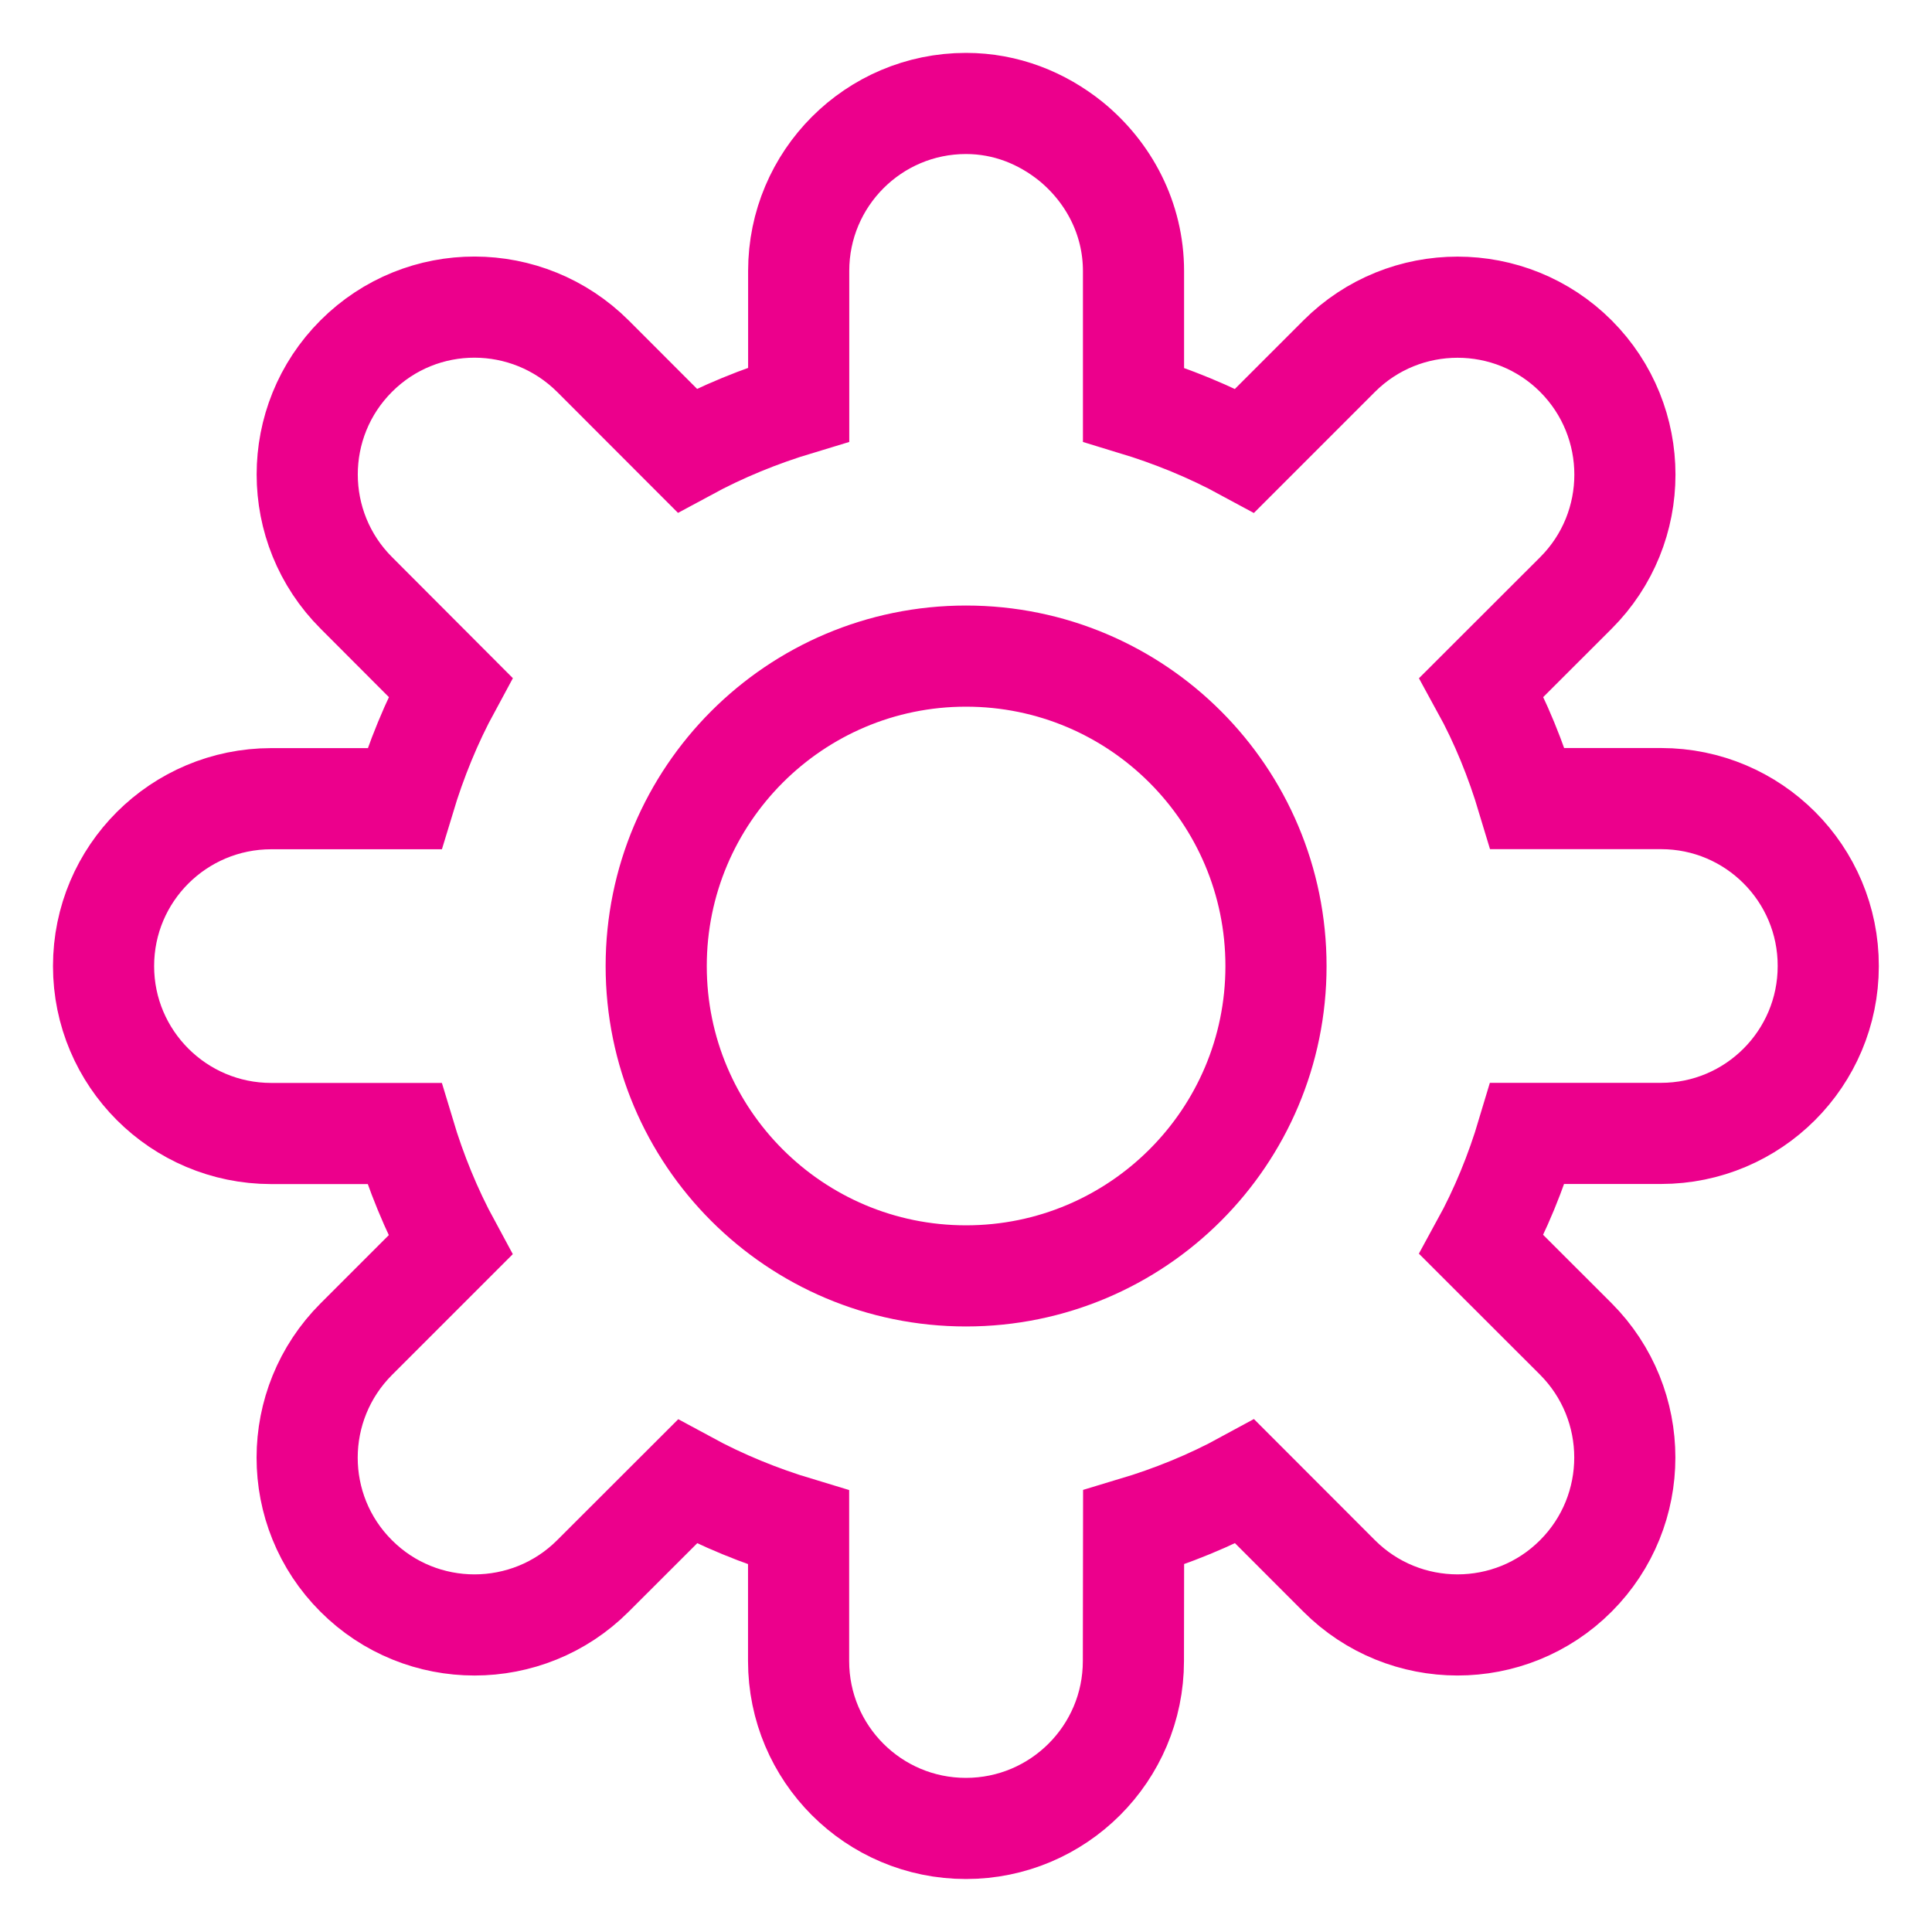
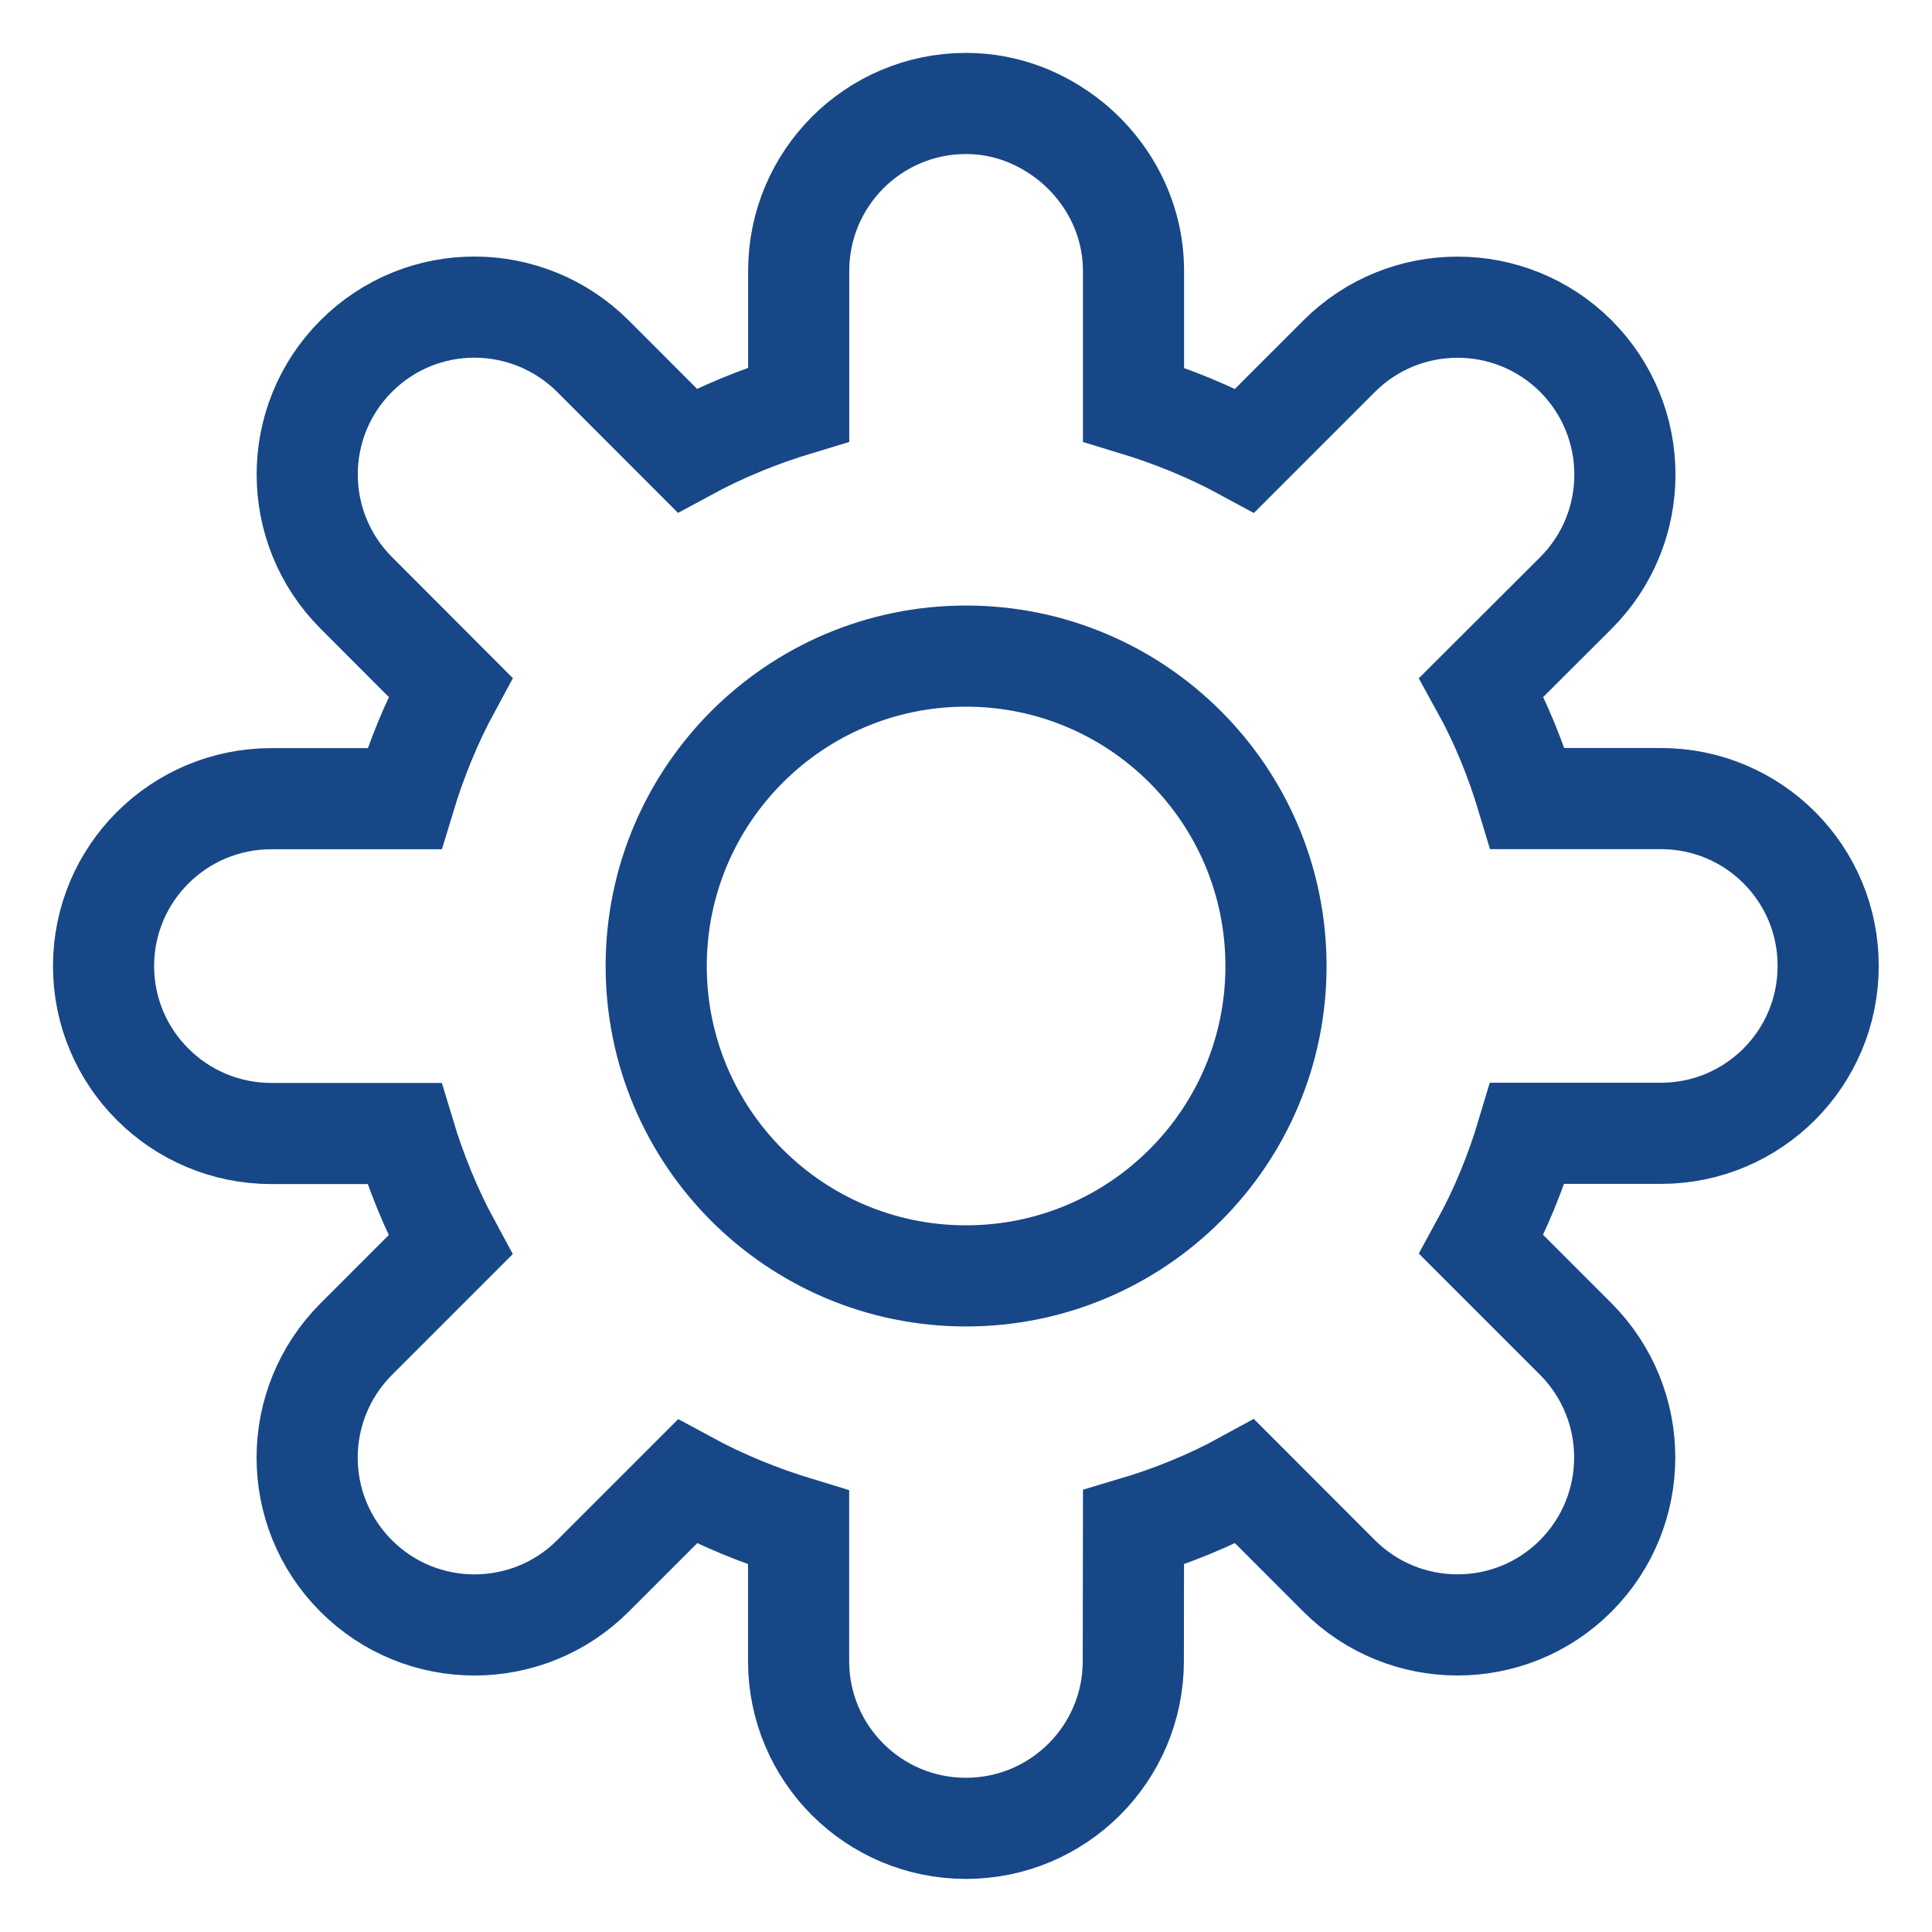
- <svg xmlns="http://www.w3.org/2000/svg" version="1.0" id="Layer_1" x="0px" y="0px" width="20px" height="20px" viewBox="0 0 20 20" enable-background="new 0 0 20 20" xml:space="preserve">
+ <svg xmlns="http://www.w3.org/2000/svg" version="1.1" id="Layer_1" x="0px" y="0px" width="20px" height="20px" viewBox="0 0 20 20" enable-background="new 0 0 20 20" xml:space="preserve">
  <g>
-     <path fill="none" stroke="#EC008C" stroke-width="1.047" stroke-miterlimit="10" d="M17.195,8.267h-1.381   c-0.121-0.403-0.277-0.789-0.477-1.153l0.977-0.976c0.676-0.676,0.676-1.773,0-2.451c-0.676-0.676-1.775-0.676-2.451,0   l-0.977,0.977c-0.363-0.197-0.75-0.355-1.152-0.477V2.806c0-0.545-0.258-1.025-0.65-1.344c-0.299-0.24-0.67-0.391-1.084-0.391   c-0.957,0-1.732,0.777-1.732,1.733v1.382C7.863,4.308,7.477,4.466,7.113,4.663L6.139,3.688c-0.678-0.676-1.773-0.68-2.451-0.002   s-0.676,1.775,0,2.451l0.975,0.977c-0.197,0.363-0.355,0.75-0.477,1.154L2.807,8.268C1.85,8.269,1.072,9.042,1.072,10.001   c0,0.956,0.777,1.732,1.734,1.733h1.379c0.121,0.403,0.279,0.79,0.477,1.155l-0.973,0.973c-0.678,0.678-0.68,1.775-0.002,2.452   c0.676,0.677,1.775,0.676,2.451,0l0.977-0.976c0.363,0.197,0.75,0.355,1.152,0.476v1.381c0,0.957,0.775,1.733,1.732,1.733   s1.734-0.776,1.734-1.733l0.002-1.382c0.4-0.12,0.789-0.278,1.152-0.476l0.975,0.976c0.676,0.677,1.775,0.678,2.451,0.001   s0.676-1.774,0-2.453l-0.977-0.976c0.199-0.363,0.357-0.75,0.477-1.152h1.381c0.957,0,1.732-0.776,1.732-1.732   C18.928,9.044,18.152,8.267,17.195,8.267z" />
-     <path fill="none" stroke="#EC008C" stroke-width="1.047" stroke-miterlimit="10" d="M13.209,10.001   c0,1.771-1.436,3.207-3.209,3.207l0,0c-1.771,0-3.207-1.436-3.207-3.207l0,0c0-1.771,1.436-3.209,3.207-3.209l0,0   C11.773,6.792,13.209,8.229,13.209,10.001L13.209,10.001z" />
+     <path fill="none" stroke="#174787" stroke-width="1.047" stroke-miterlimit="10" d="M17.195,8.267h-1.381   c-0.121-0.403-0.277-0.789-0.478-1.153l0.978-0.976c0.676-0.676,0.676-1.773,0-2.451c-0.676-0.676-1.775-0.676-2.451,0   l-0.977,0.977c-0.363-0.197-0.75-0.355-1.152-0.477V2.806c0-0.545-0.258-1.025-0.65-1.344c-0.299-0.24-0.67-0.391-1.084-0.391   c-0.957,0-1.732,0.777-1.732,1.733v1.382c-0.405,0.122-0.791,0.28-1.155,0.477L6.139,3.688c-0.678-0.676-1.773-0.68-2.451-0.002   s-0.676,1.775,0,2.451l0.975,0.977c-0.197,0.363-0.355,0.75-0.477,1.154H2.807C1.85,8.269,1.072,9.042,1.072,10.001   c0,0.956,0.777,1.731,1.734,1.733h1.379c0.121,0.402,0.279,0.789,0.477,1.154l-0.973,0.973c-0.678,0.679-0.68,1.775-0.002,2.453   c0.676,0.677,1.775,0.676,2.451,0l0.977-0.977c0.363,0.197,0.75,0.355,1.152,0.477v1.381c0,0.957,0.775,1.732,1.732,1.732   s1.733-0.775,1.733-1.732l0.002-1.383c0.4-0.119,0.789-0.277,1.152-0.476l0.975,0.976c0.677,0.678,1.775,0.679,2.451,0.002   c0.676-0.678,0.676-1.774,0-2.453l-0.977-0.977c0.199-0.363,0.357-0.75,0.477-1.152h1.381c0.957,0,1.732-0.775,1.732-1.731   C18.928,9.044,18.152,8.267,17.195,8.267z" />
+     <path fill="none" stroke="#174787" stroke-width="1.047" stroke-miterlimit="10" d="M13.209,10.001   c0,1.771-1.436,3.207-3.209,3.207l0,0c-1.771,0-3.207-1.437-3.207-3.207l0,0c0-1.771,1.436-3.209,3.207-3.209l0,0   C11.773,6.792,13.209,8.229,13.209,10.001L13.209,10.001z" />
  </g>
</svg>
